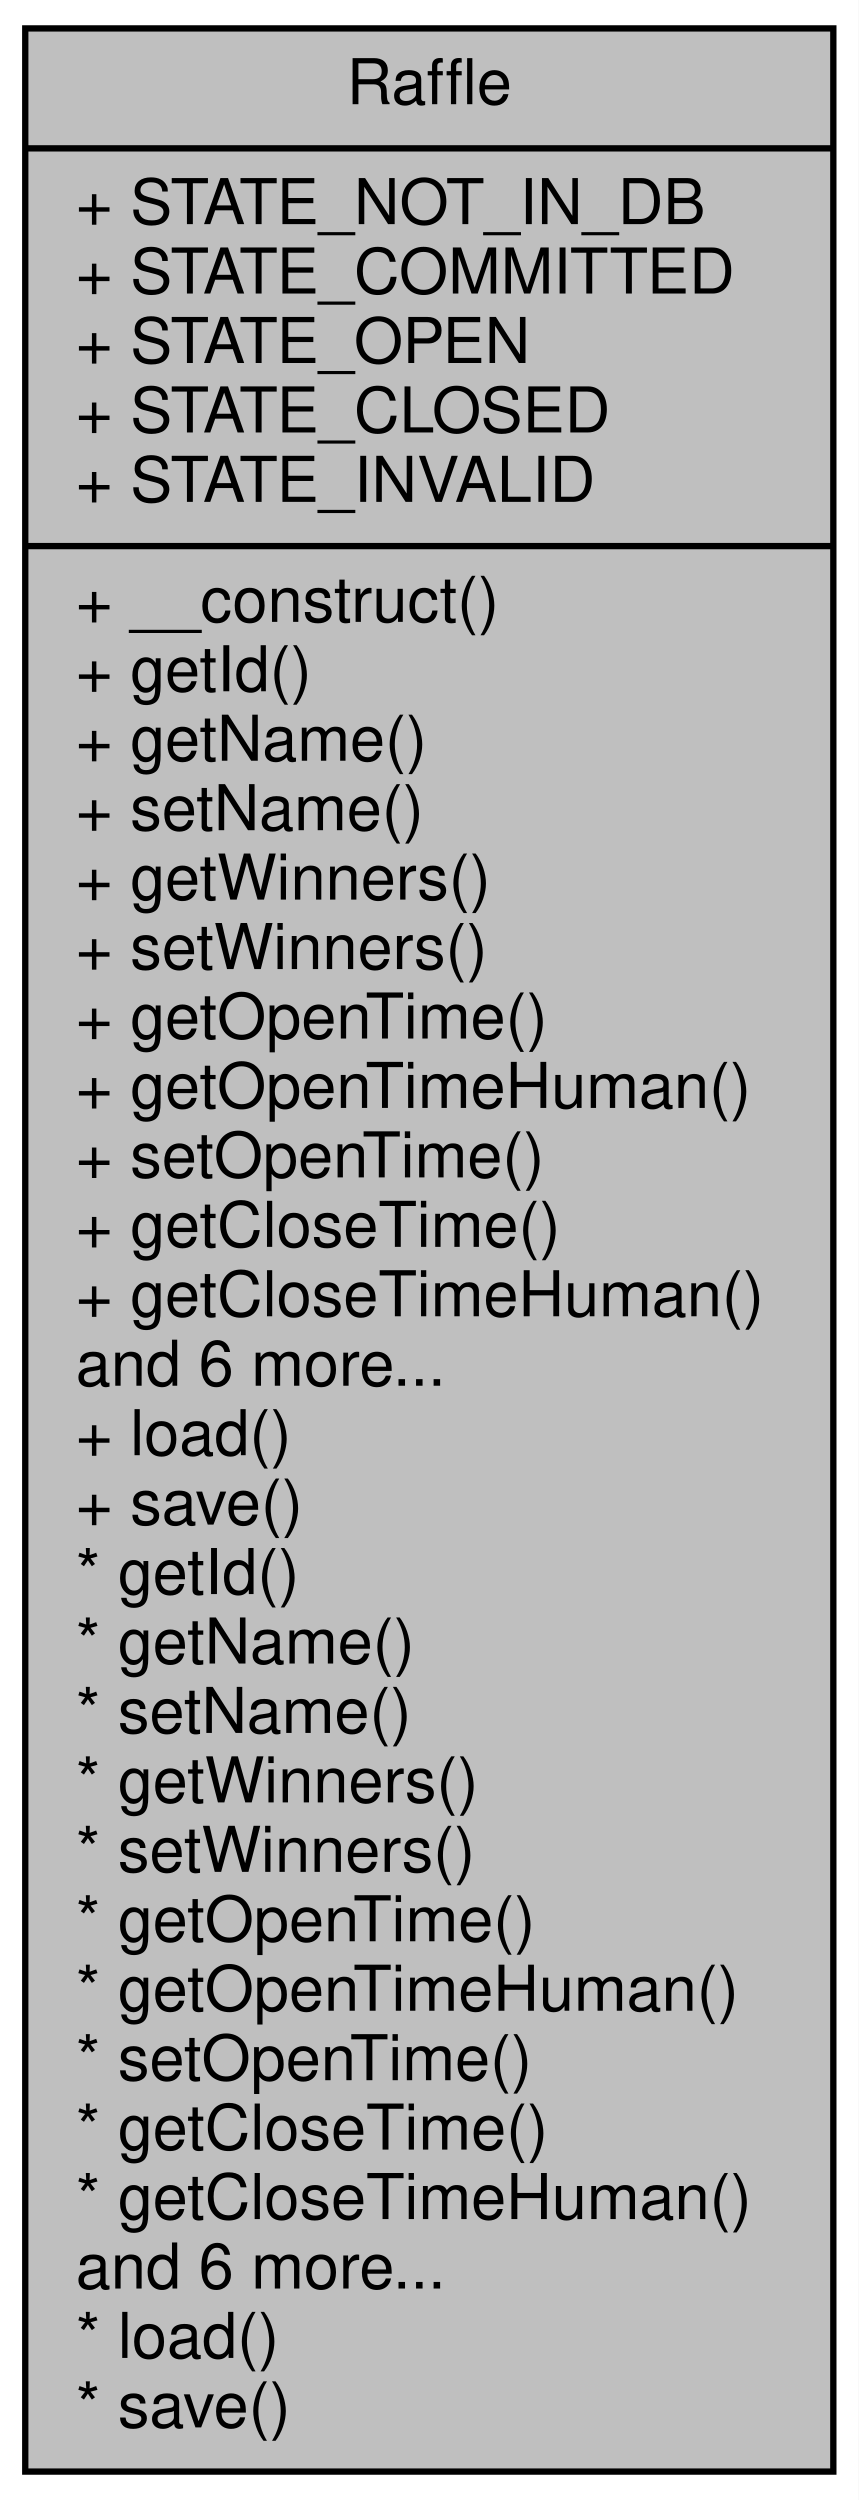
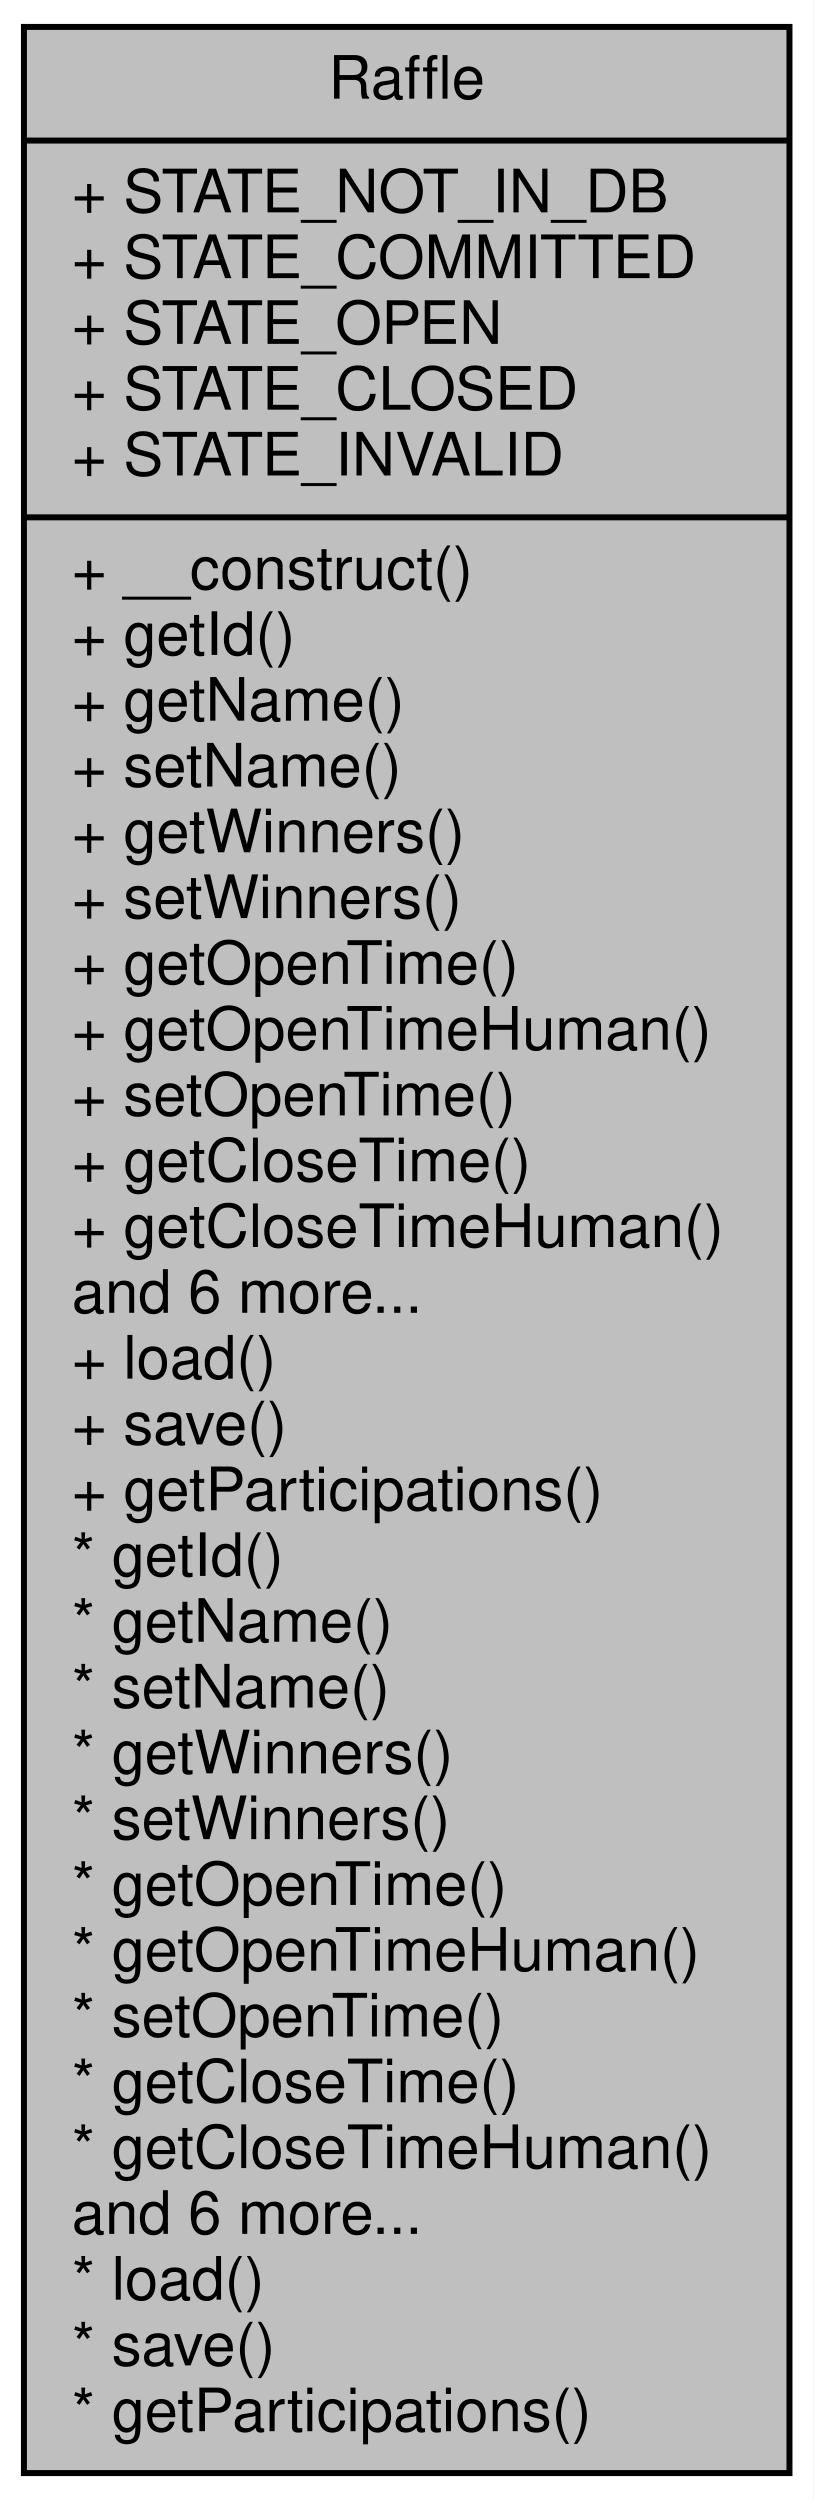
- <svg xmlns="http://www.w3.org/2000/svg" width="136pt" height="396pt" viewBox="0.00 0.00 136.00 396.00">
-   <g id="graph0" class="graph" transform="scale(1 1) rotate(0) translate(4 392)">
-     <polygon fill="white" stroke="none" points="-4,4 -4,-392 132,-392 132,4 -4,4" />
+ <svg xmlns="http://www.w3.org/2000/svg" width="136pt" height="418pt" viewBox="0.00 0.00 136.00 418.00">
+   <g id="graph0" class="graph" transform="scale(1 1) rotate(0) translate(4 414)">
+     <polygon fill="white" stroke="none" points="-4,4 -4,-414 132,-414 132,4 -4,4" />
    <g id="node1" class="node">
-       <polygon fill="#bfbfbf" stroke="black" points="0,-0.5 0,-387.5 128,-387.5 128,-0.5 0,-0.5" />
-       <text text-anchor="middle" x="64" y="-375.5" font-family="Helvetica,sans-Serif" font-size="10.00">Raffle</text>
-       <polyline fill="none" stroke="black" points="0,-368.5 128,-368.5 " />
-       <text text-anchor="start" x="8" y="-356.5" font-family="Helvetica,sans-Serif" font-size="10.00">+ STATE_NOT_IN_DB</text>
-       <text text-anchor="start" x="8" y="-345.5" font-family="Helvetica,sans-Serif" font-size="10.00">+ STATE_COMMITTED</text>
-       <text text-anchor="start" x="8" y="-334.5" font-family="Helvetica,sans-Serif" font-size="10.00">+ STATE_OPEN</text>
-       <text text-anchor="start" x="8" y="-323.5" font-family="Helvetica,sans-Serif" font-size="10.00">+ STATE_CLOSED</text>
-       <text text-anchor="start" x="8" y="-312.5" font-family="Helvetica,sans-Serif" font-size="10.00">+ STATE_INVALID</text>
-       <polyline fill="none" stroke="black" points="0,-305.5 128,-305.5 " />
-       <text text-anchor="start" x="8" y="-293.5" font-family="Helvetica,sans-Serif" font-size="10.00">+ __construct()</text>
-       <text text-anchor="start" x="8" y="-282.5" font-family="Helvetica,sans-Serif" font-size="10.00">+ getId()</text>
-       <text text-anchor="start" x="8" y="-271.5" font-family="Helvetica,sans-Serif" font-size="10.00">+ getName()</text>
-       <text text-anchor="start" x="8" y="-260.5" font-family="Helvetica,sans-Serif" font-size="10.00">+ setName()</text>
-       <text text-anchor="start" x="8" y="-249.5" font-family="Helvetica,sans-Serif" font-size="10.00">+ getWinners()</text>
-       <text text-anchor="start" x="8" y="-238.5" font-family="Helvetica,sans-Serif" font-size="10.00">+ setWinners()</text>
-       <text text-anchor="start" x="8" y="-227.5" font-family="Helvetica,sans-Serif" font-size="10.00">+ getOpenTime()</text>
-       <text text-anchor="start" x="8" y="-216.5" font-family="Helvetica,sans-Serif" font-size="10.00">+ getOpenTimeHuman()</text>
-       <text text-anchor="start" x="8" y="-205.5" font-family="Helvetica,sans-Serif" font-size="10.00">+ setOpenTime()</text>
-       <text text-anchor="start" x="8" y="-194.5" font-family="Helvetica,sans-Serif" font-size="10.00">+ getCloseTime()</text>
-       <text text-anchor="start" x="8" y="-183.5" font-family="Helvetica,sans-Serif" font-size="10.00">+ getCloseTimeHuman()</text>
-       <text text-anchor="start" x="8" y="-172.5" font-family="Helvetica,sans-Serif" font-size="10.00">and 6 more...</text>
-       <text text-anchor="start" x="8" y="-161.5" font-family="Helvetica,sans-Serif" font-size="10.00">+ load()</text>
-       <text text-anchor="start" x="8" y="-150.5" font-family="Helvetica,sans-Serif" font-size="10.00">+ save()</text>
-       <text text-anchor="start" x="8" y="-139.5" font-family="Helvetica,sans-Serif" font-size="10.00">* getId()</text>
-       <text text-anchor="start" x="8" y="-128.5" font-family="Helvetica,sans-Serif" font-size="10.00">* getName()</text>
-       <text text-anchor="start" x="8" y="-117.5" font-family="Helvetica,sans-Serif" font-size="10.00">* setName()</text>
-       <text text-anchor="start" x="8" y="-106.5" font-family="Helvetica,sans-Serif" font-size="10.00">* getWinners()</text>
-       <text text-anchor="start" x="8" y="-95.5" font-family="Helvetica,sans-Serif" font-size="10.00">* setWinners()</text>
-       <text text-anchor="start" x="8" y="-84.5" font-family="Helvetica,sans-Serif" font-size="10.00">* getOpenTime()</text>
-       <text text-anchor="start" x="8" y="-73.5" font-family="Helvetica,sans-Serif" font-size="10.00">* getOpenTimeHuman()</text>
-       <text text-anchor="start" x="8" y="-62.5" font-family="Helvetica,sans-Serif" font-size="10.00">* setOpenTime()</text>
-       <text text-anchor="start" x="8" y="-51.5" font-family="Helvetica,sans-Serif" font-size="10.00">* getCloseTime()</text>
-       <text text-anchor="start" x="8" y="-40.5" font-family="Helvetica,sans-Serif" font-size="10.00">* getCloseTimeHuman()</text>
-       <text text-anchor="start" x="8" y="-29.5" font-family="Helvetica,sans-Serif" font-size="10.00">and 6 more...</text>
-       <text text-anchor="start" x="8" y="-18.5" font-family="Helvetica,sans-Serif" font-size="10.00">* load()</text>
-       <text text-anchor="start" x="8" y="-7.5" font-family="Helvetica,sans-Serif" font-size="10.00">* save()</text>
+       <polygon fill="#bfbfbf" stroke="black" points="0,-0.5 0,-409.5 128,-409.5 128,-0.5 0,-0.5" />
+       <text text-anchor="middle" x="64" y="-397.5" font-family="Helvetica,sans-Serif" font-size="10.00">Raffle</text>
+       <polyline fill="none" stroke="black" points="0,-390.5 128,-390.5 " />
+       <text text-anchor="start" x="8" y="-378.5" font-family="Helvetica,sans-Serif" font-size="10.00">+ STATE_NOT_IN_DB</text>
+       <text text-anchor="start" x="8" y="-367.5" font-family="Helvetica,sans-Serif" font-size="10.00">+ STATE_COMMITTED</text>
+       <text text-anchor="start" x="8" y="-356.5" font-family="Helvetica,sans-Serif" font-size="10.00">+ STATE_OPEN</text>
+       <text text-anchor="start" x="8" y="-345.5" font-family="Helvetica,sans-Serif" font-size="10.00">+ STATE_CLOSED</text>
+       <text text-anchor="start" x="8" y="-334.5" font-family="Helvetica,sans-Serif" font-size="10.00">+ STATE_INVALID</text>
+       <polyline fill="none" stroke="black" points="0,-327.5 128,-327.5 " />
+       <text text-anchor="start" x="8" y="-315.5" font-family="Helvetica,sans-Serif" font-size="10.00">+ __construct()</text>
+       <text text-anchor="start" x="8" y="-304.5" font-family="Helvetica,sans-Serif" font-size="10.00">+ getId()</text>
+       <text text-anchor="start" x="8" y="-293.5" font-family="Helvetica,sans-Serif" font-size="10.00">+ getName()</text>
+       <text text-anchor="start" x="8" y="-282.5" font-family="Helvetica,sans-Serif" font-size="10.00">+ setName()</text>
+       <text text-anchor="start" x="8" y="-271.5" font-family="Helvetica,sans-Serif" font-size="10.00">+ getWinners()</text>
+       <text text-anchor="start" x="8" y="-260.5" font-family="Helvetica,sans-Serif" font-size="10.00">+ setWinners()</text>
+       <text text-anchor="start" x="8" y="-249.5" font-family="Helvetica,sans-Serif" font-size="10.00">+ getOpenTime()</text>
+       <text text-anchor="start" x="8" y="-238.5" font-family="Helvetica,sans-Serif" font-size="10.00">+ getOpenTimeHuman()</text>
+       <text text-anchor="start" x="8" y="-227.5" font-family="Helvetica,sans-Serif" font-size="10.00">+ setOpenTime()</text>
+       <text text-anchor="start" x="8" y="-216.5" font-family="Helvetica,sans-Serif" font-size="10.00">+ getCloseTime()</text>
+       <text text-anchor="start" x="8" y="-205.5" font-family="Helvetica,sans-Serif" font-size="10.00">+ getCloseTimeHuman()</text>
+       <text text-anchor="start" x="8" y="-194.5" font-family="Helvetica,sans-Serif" font-size="10.00">and 6 more...</text>
+       <text text-anchor="start" x="8" y="-183.5" font-family="Helvetica,sans-Serif" font-size="10.00">+ load()</text>
+       <text text-anchor="start" x="8" y="-172.5" font-family="Helvetica,sans-Serif" font-size="10.00">+ save()</text>
+       <text text-anchor="start" x="8" y="-161.5" font-family="Helvetica,sans-Serif" font-size="10.00">+ getParticipations()</text>
+       <text text-anchor="start" x="8" y="-150.5" font-family="Helvetica,sans-Serif" font-size="10.00">* getId()</text>
+       <text text-anchor="start" x="8" y="-139.5" font-family="Helvetica,sans-Serif" font-size="10.00">* getName()</text>
+       <text text-anchor="start" x="8" y="-128.5" font-family="Helvetica,sans-Serif" font-size="10.00">* setName()</text>
+       <text text-anchor="start" x="8" y="-117.5" font-family="Helvetica,sans-Serif" font-size="10.00">* getWinners()</text>
+       <text text-anchor="start" x="8" y="-106.5" font-family="Helvetica,sans-Serif" font-size="10.00">* setWinners()</text>
+       <text text-anchor="start" x="8" y="-95.5" font-family="Helvetica,sans-Serif" font-size="10.00">* getOpenTime()</text>
+       <text text-anchor="start" x="8" y="-84.5" font-family="Helvetica,sans-Serif" font-size="10.00">* getOpenTimeHuman()</text>
+       <text text-anchor="start" x="8" y="-73.5" font-family="Helvetica,sans-Serif" font-size="10.00">* setOpenTime()</text>
+       <text text-anchor="start" x="8" y="-62.5" font-family="Helvetica,sans-Serif" font-size="10.00">* getCloseTime()</text>
+       <text text-anchor="start" x="8" y="-51.5" font-family="Helvetica,sans-Serif" font-size="10.00">* getCloseTimeHuman()</text>
+       <text text-anchor="start" x="8" y="-40.5" font-family="Helvetica,sans-Serif" font-size="10.00">and 6 more...</text>
+       <text text-anchor="start" x="8" y="-29.5" font-family="Helvetica,sans-Serif" font-size="10.00">* load()</text>
+       <text text-anchor="start" x="8" y="-18.5" font-family="Helvetica,sans-Serif" font-size="10.00">* save()</text>
+       <text text-anchor="start" x="8" y="-7.5" font-family="Helvetica,sans-Serif" font-size="10.00">* getParticipations()</text>
    </g>
  </g>
</svg>
